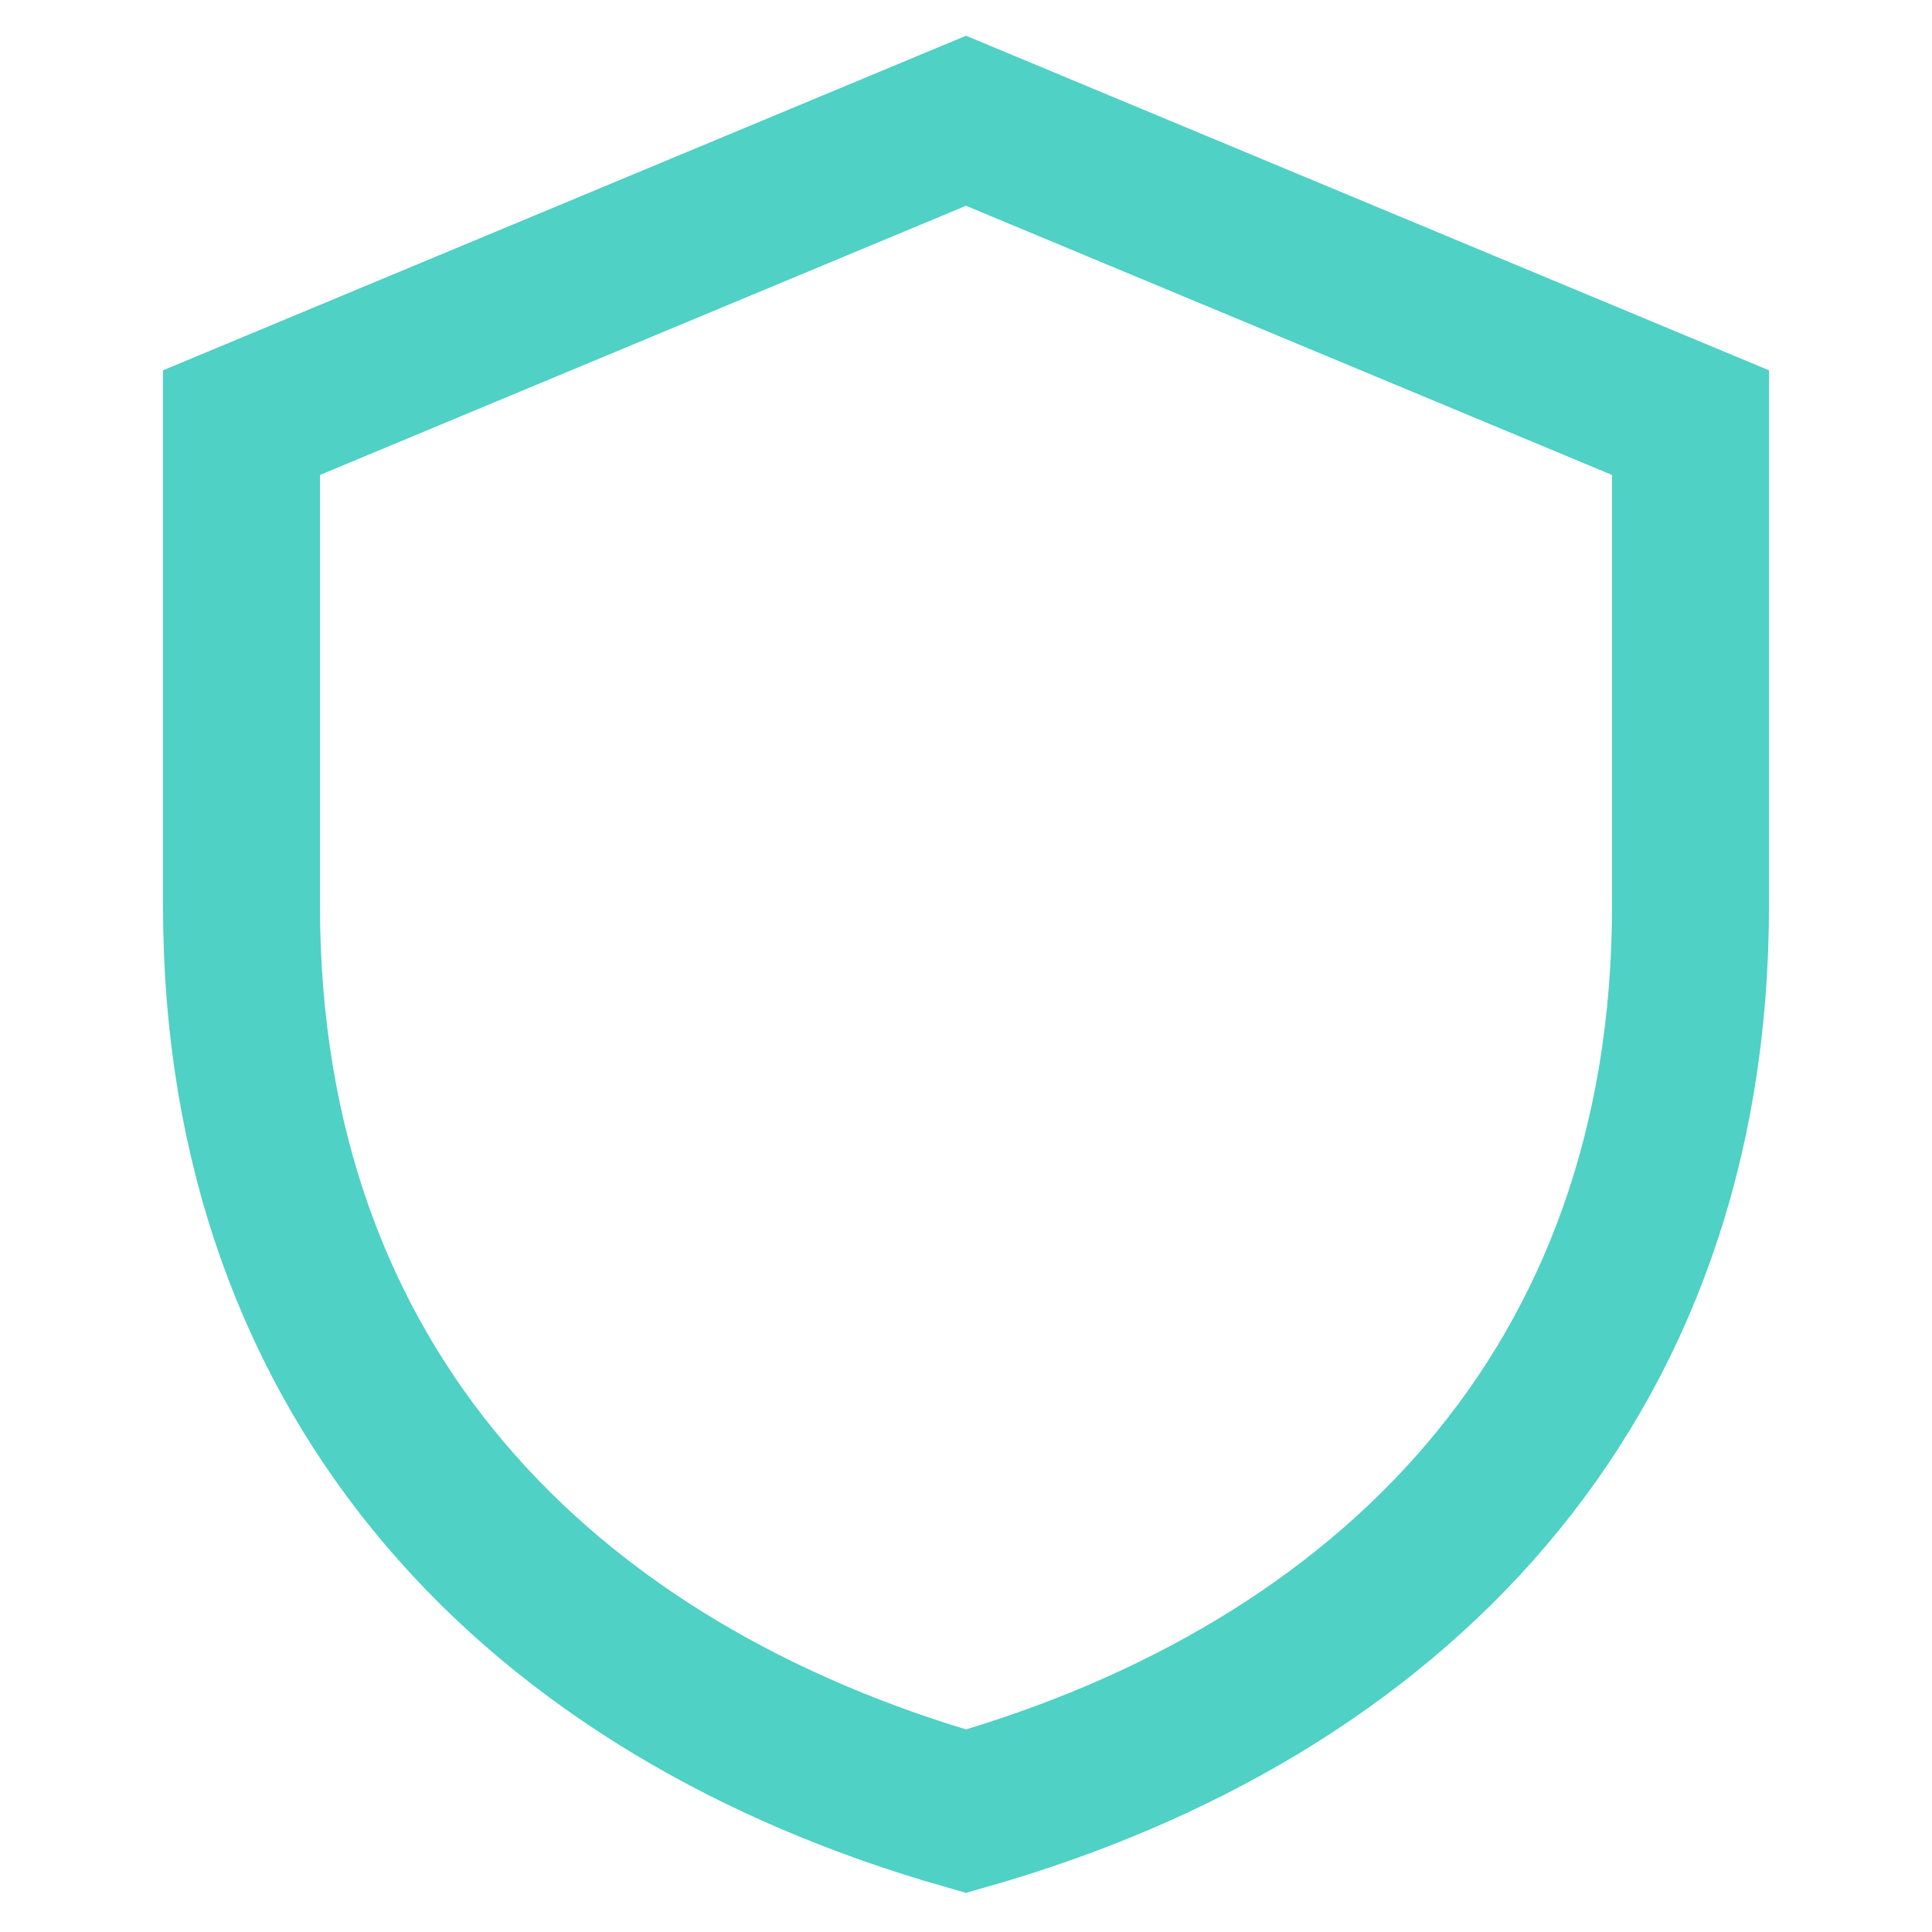
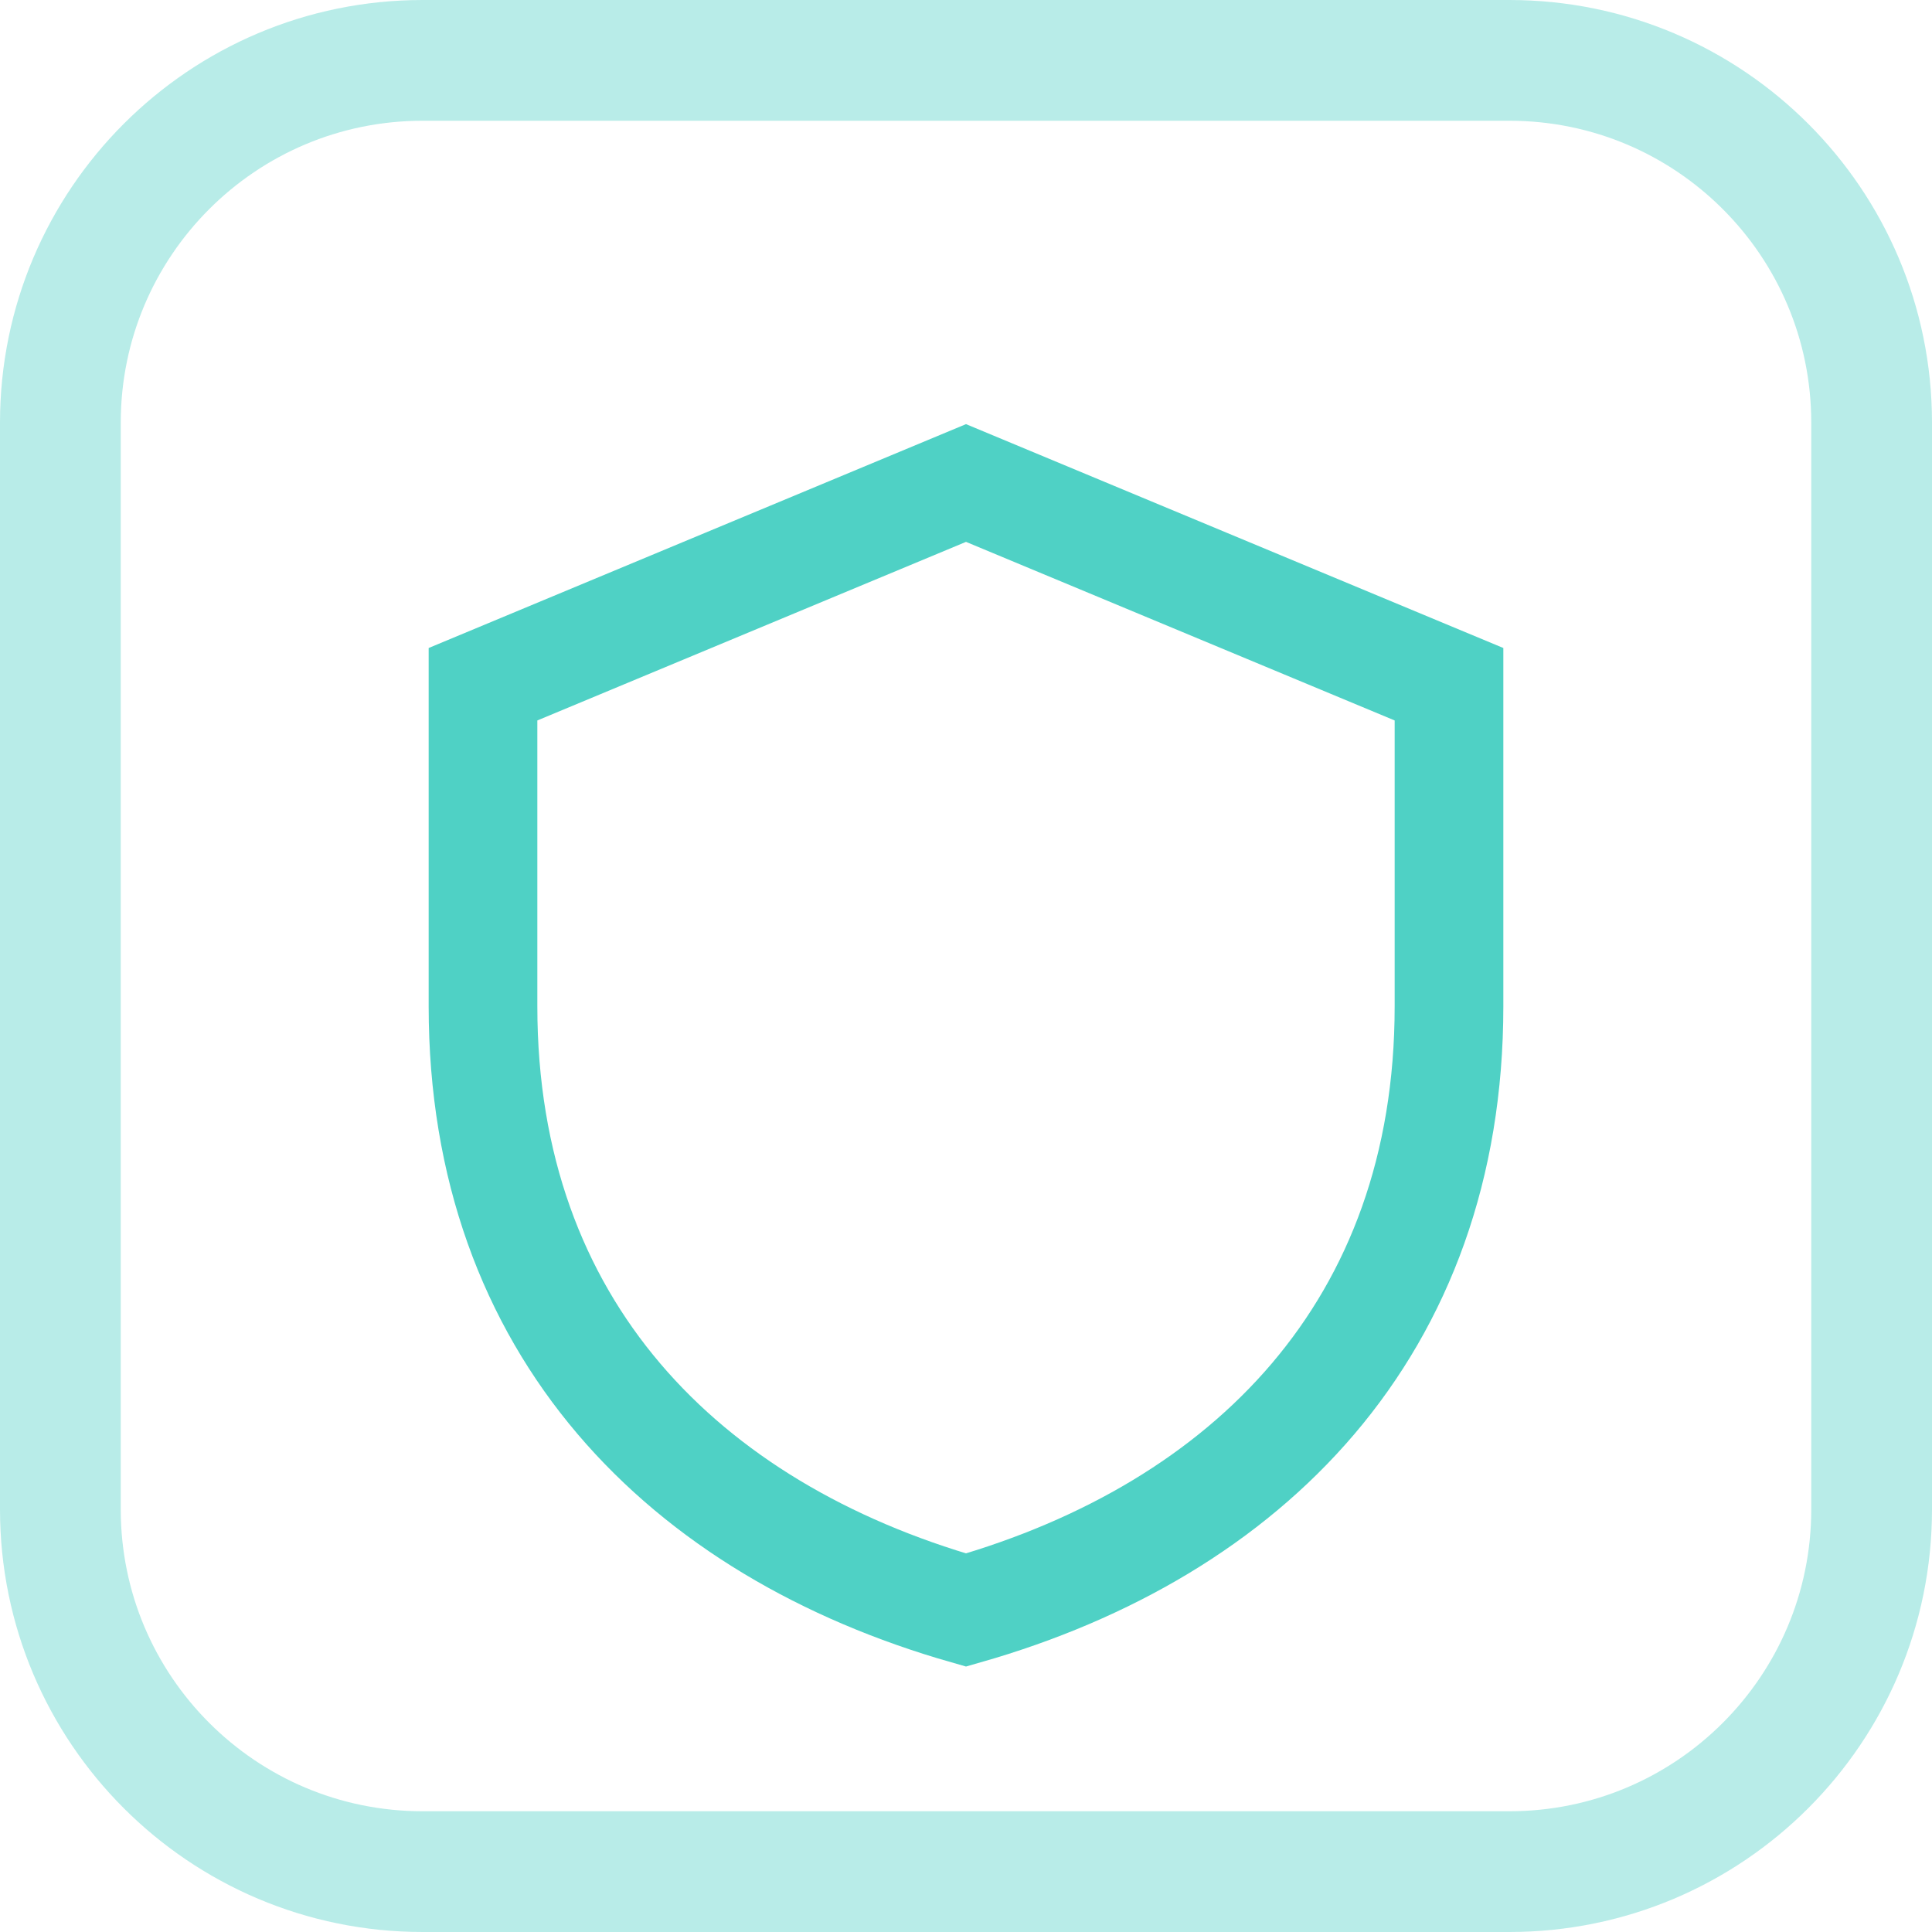
- <svg xmlns="http://www.w3.org/2000/svg" width="32" height="32" viewBox="0 0 16 16" fill="none">
-   <path d="M8 1l6 2.5v4c0 4-2.5 6.5-6 7.5-3.5-1-6-3.5-6-7.5v-4L8 1z" stroke="#4fd1c5" stroke-width="1.3" />
+ <svg xmlns="http://www.w3.org/2000/svg" width="32" height="32" viewBox="0 0 32 32" fill="none">
+   <rect x="1" y="1" width="30" height="30" rx="6" stroke="#4fd1c5" stroke-opacity="0.4" stroke-width="2" />
+   <path d="M16 8l8 3.333v5.334c0 5.333-3.333 8.666-8 10-4.667-1.334-8-4.667-8-10V11.333L16 8z" stroke="#4fd1c5" stroke-width="1.8" />
</svg>
